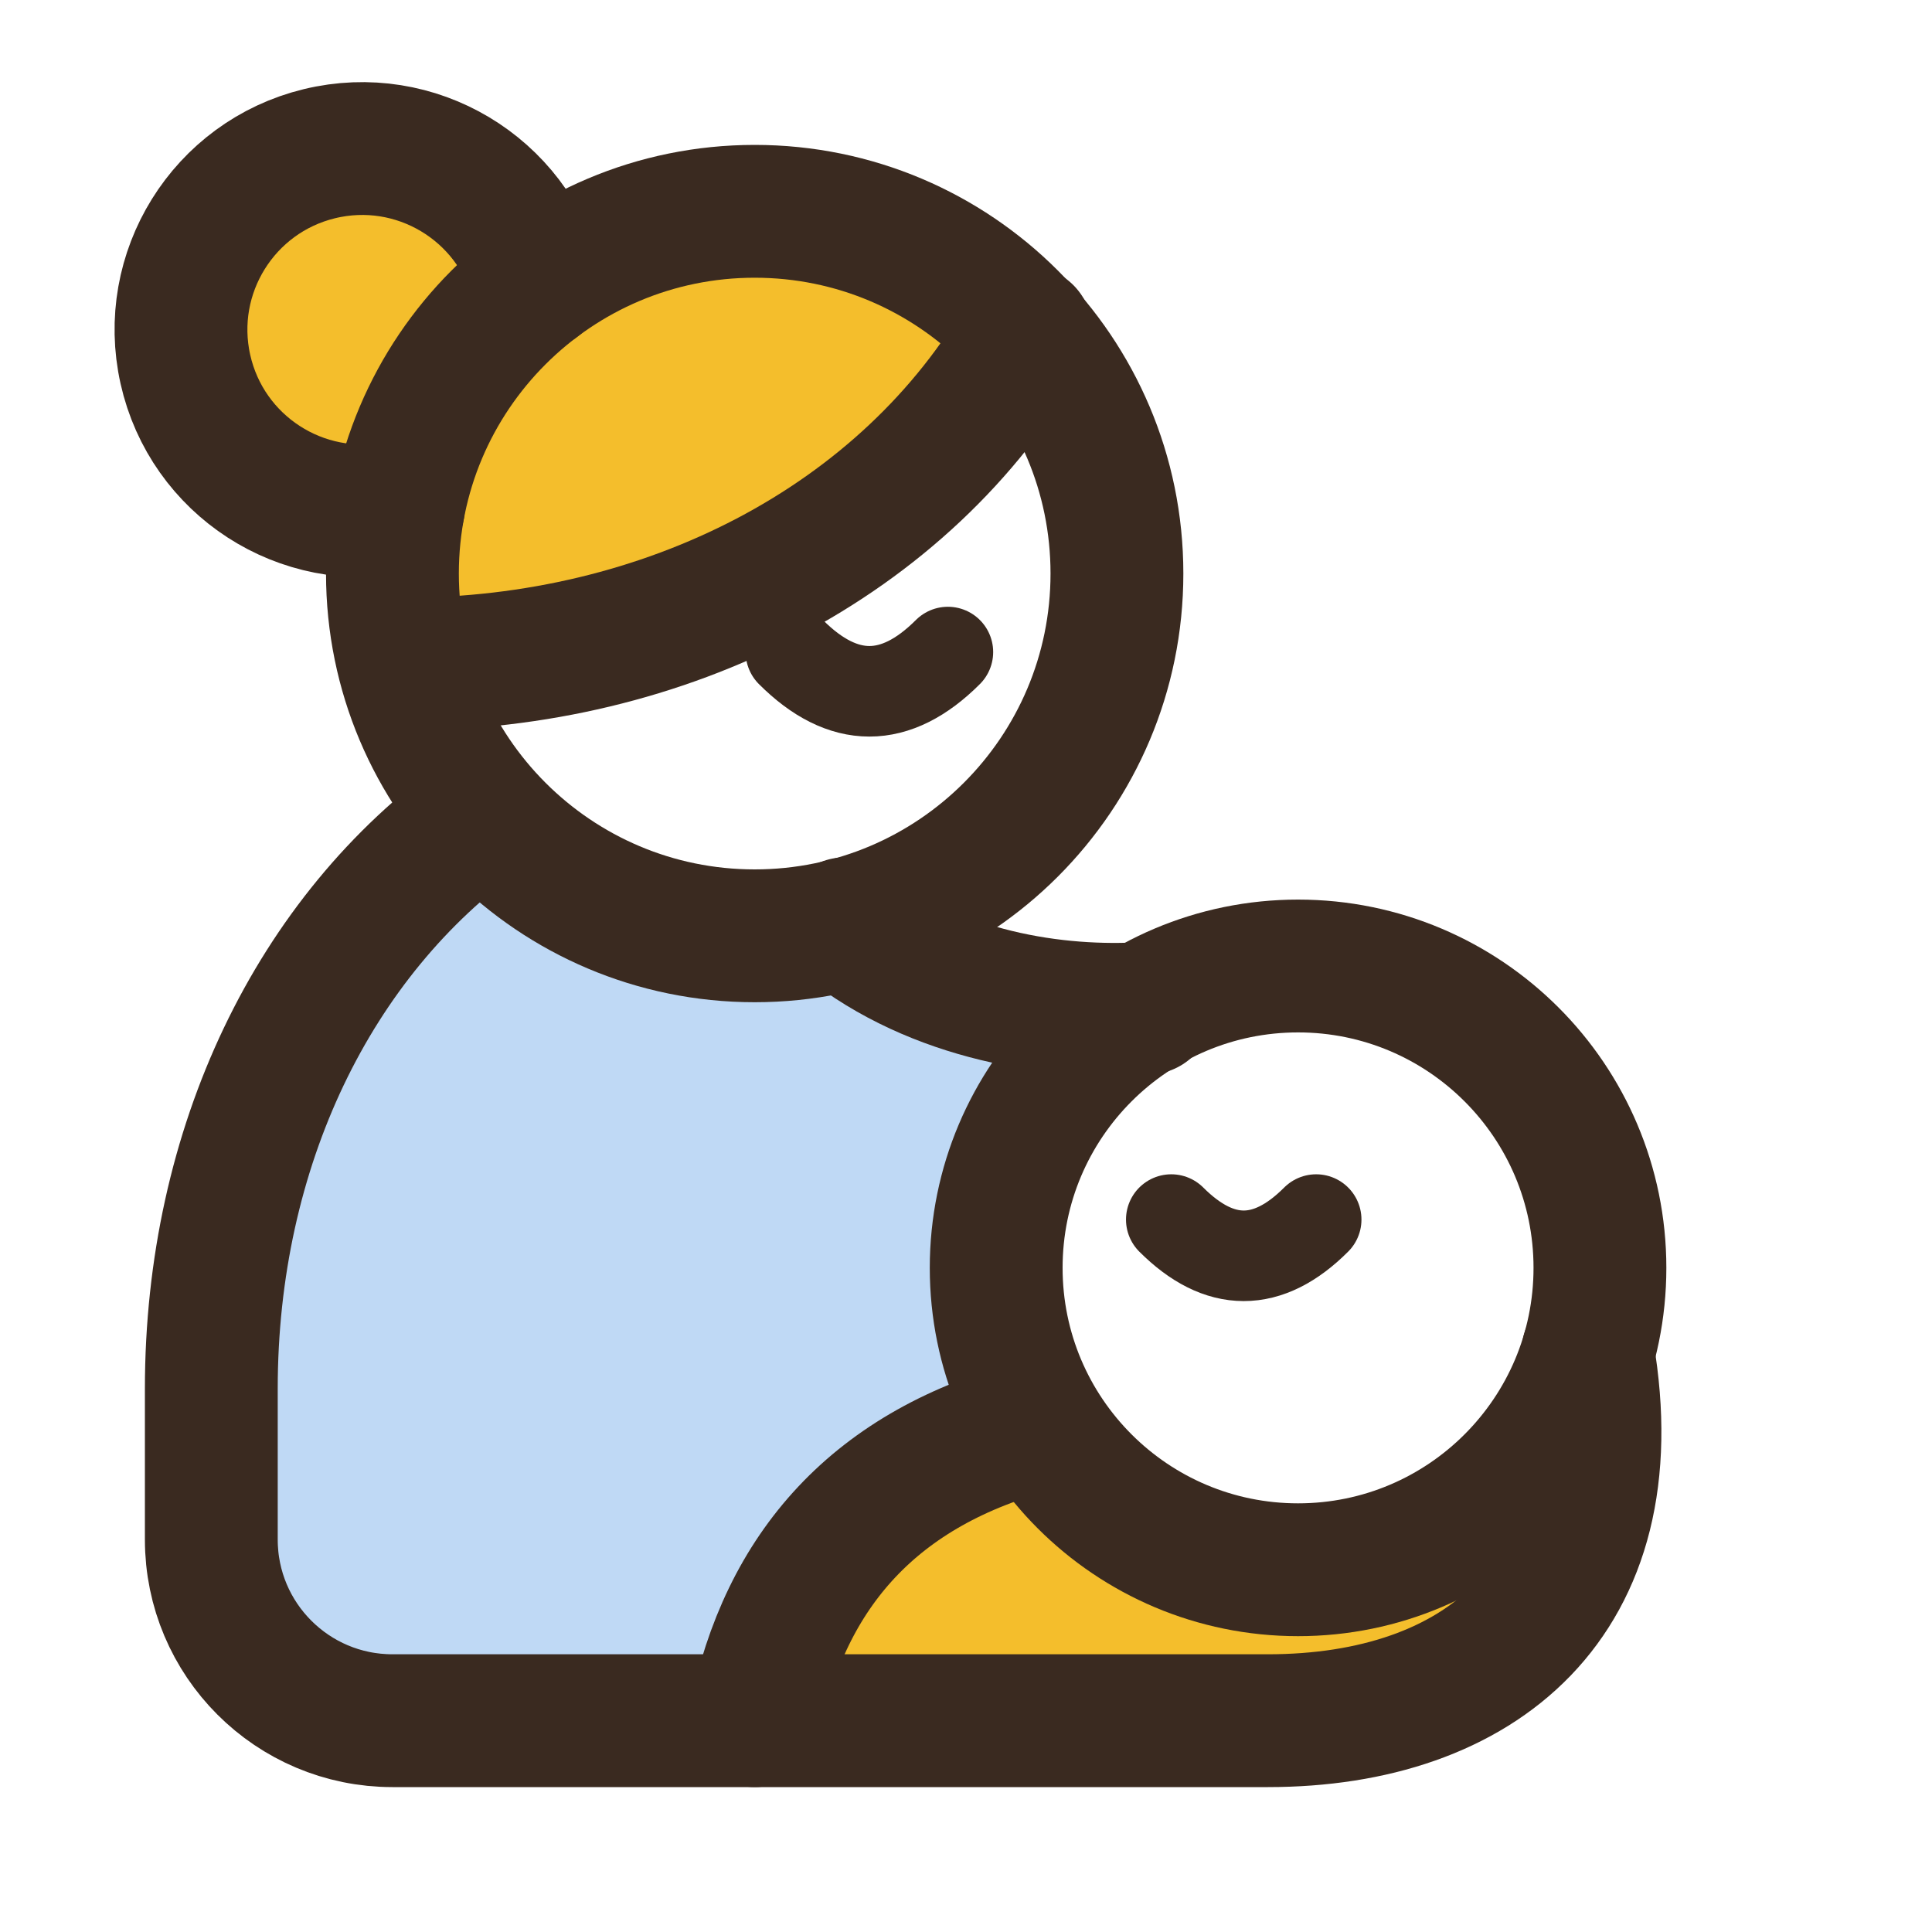
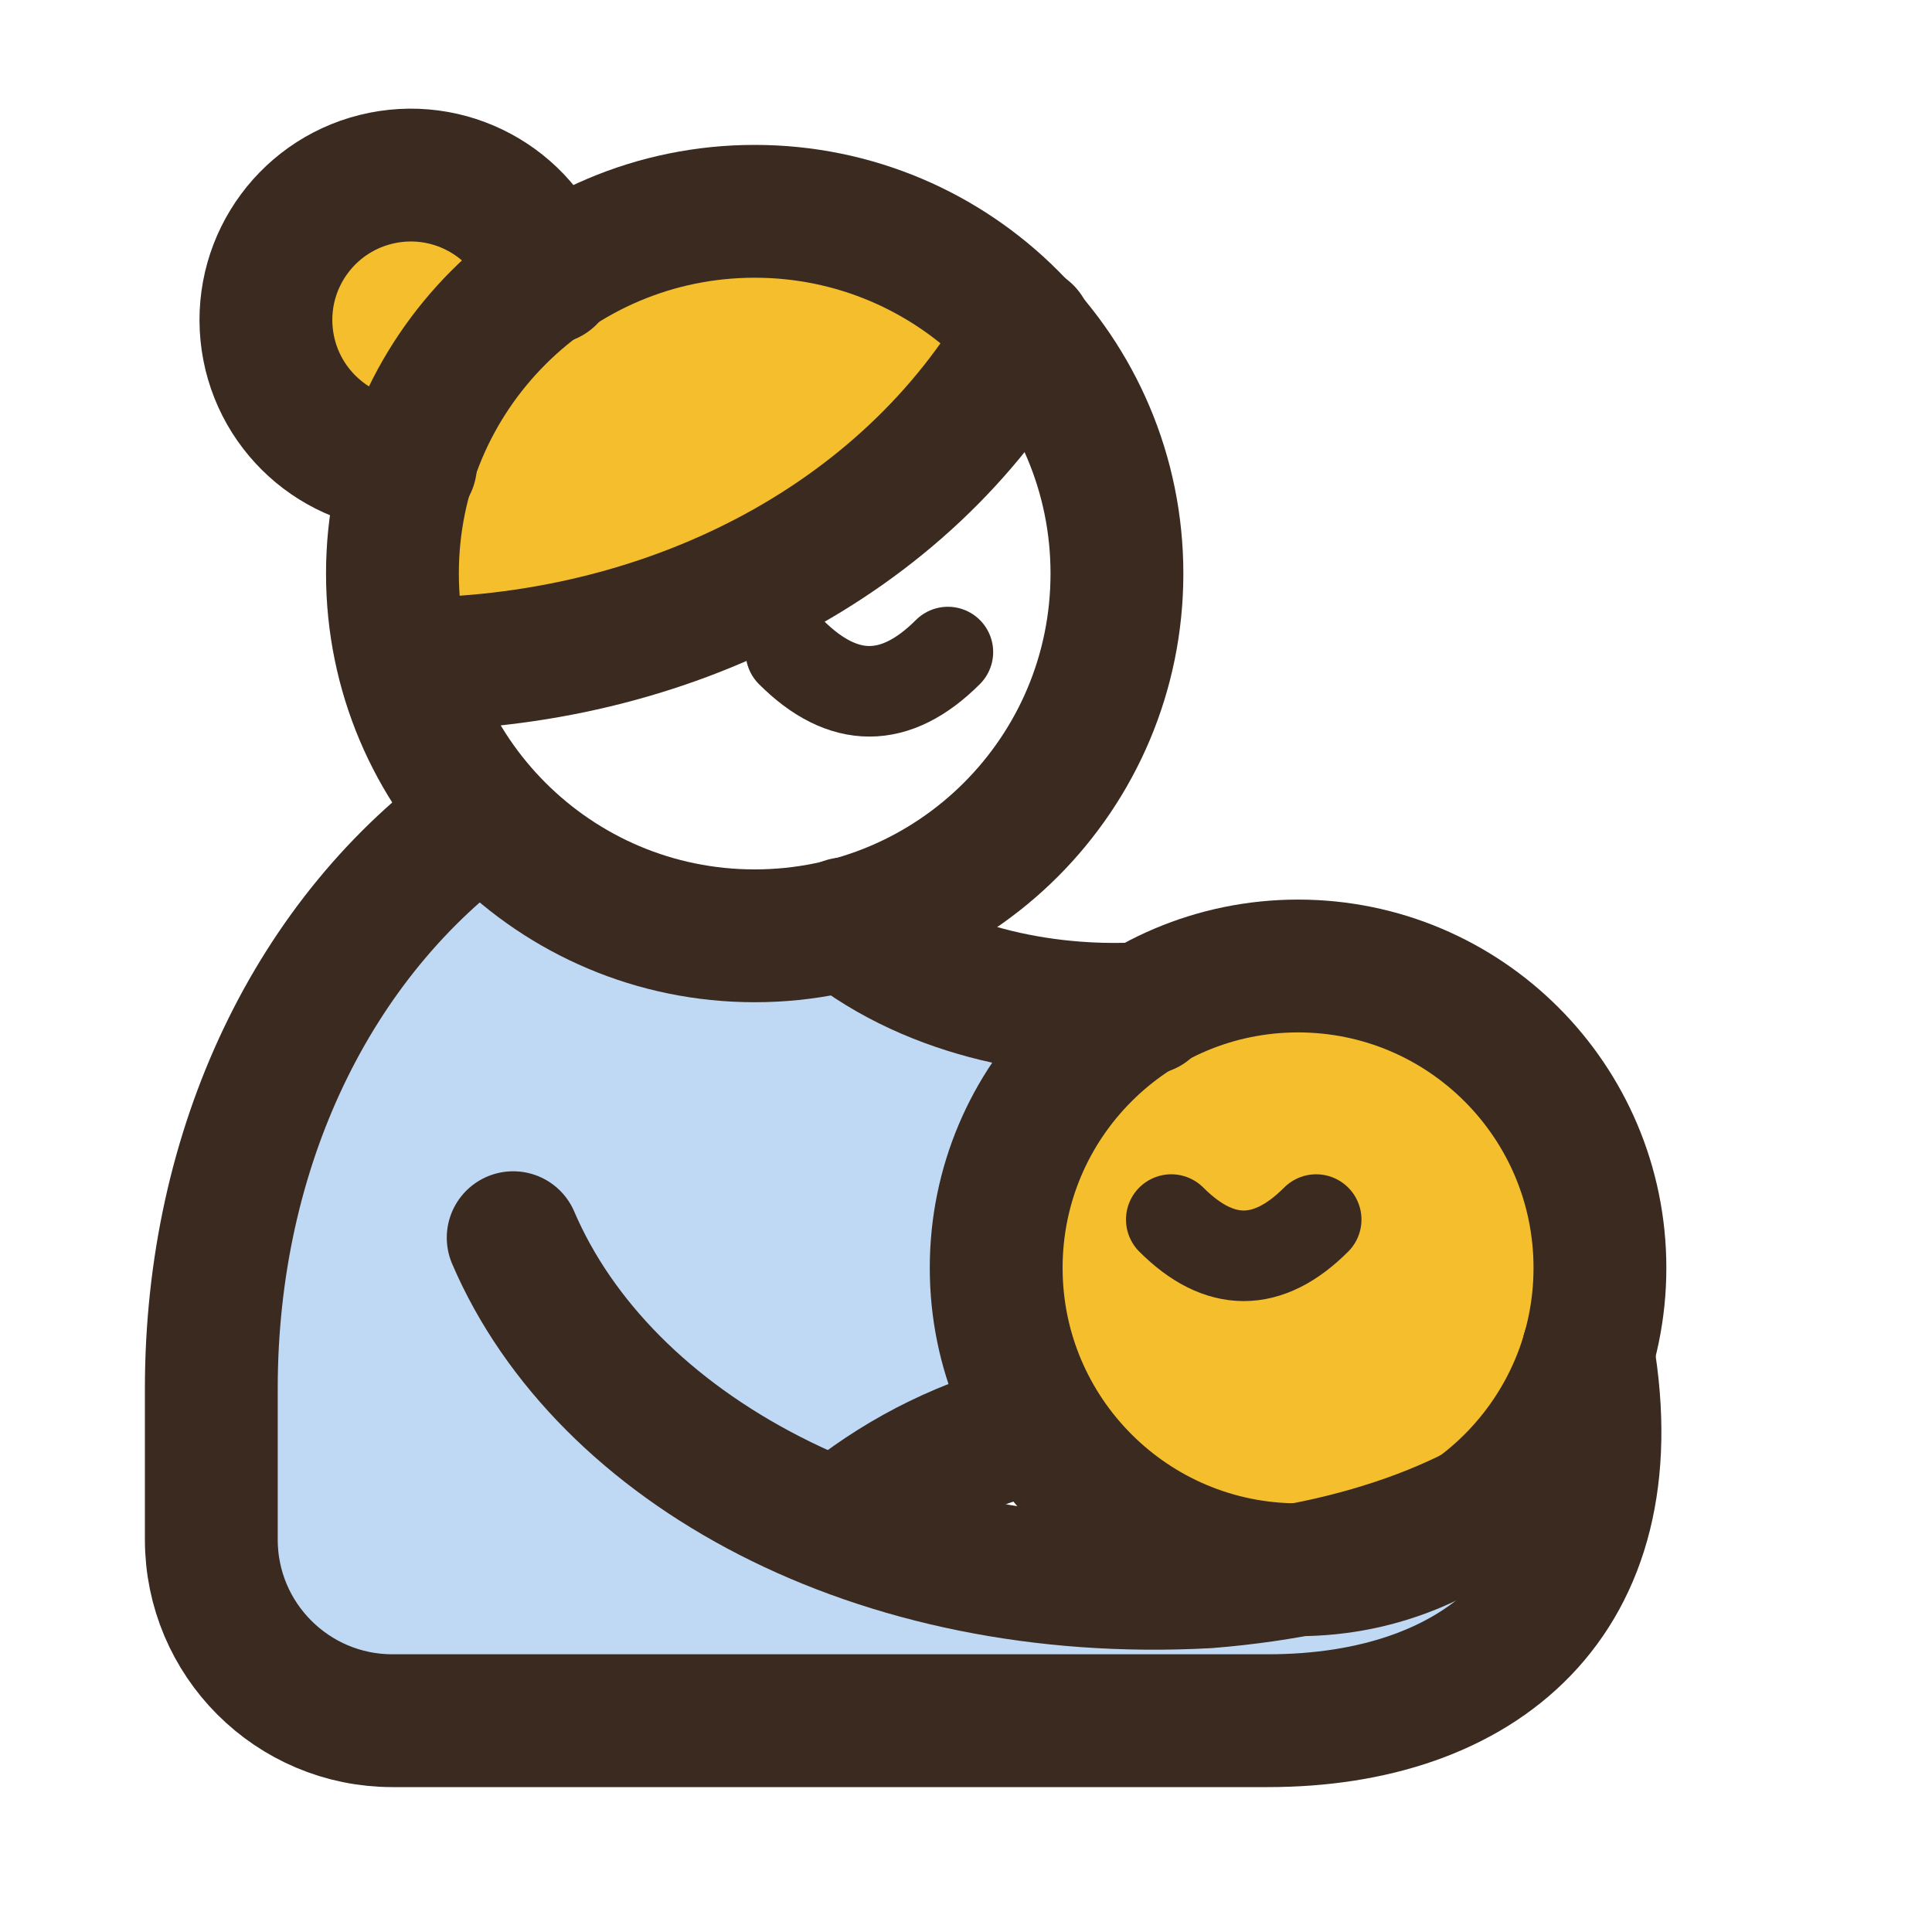
<svg xmlns="http://www.w3.org/2000/svg" viewBox="0 0 32 32" width="24" height="24">
-   <path d="M8 13.5C5.2 15.5 3.5 19 3.5 23V25.5A3 3 0 0 0 6.5 28.5H12.5C13 26 14.5 24.3 17.2 23.6A5 5 0 0 1 19 16.7C17.5 16.8 15.5 16.5 14 15.3A6 6 0 0 1 8 13.5Z" fill="#BFD9F5" />
+   <path d="M8 13.5C5.2 15.5 3.5 19 3.5 23V25.5A3 3 0 0 0 6.5 28.5H21C24.5 28.5 27 26.5 26.3 22.4L26.2 23.8C24.8 25.2 22.5 26 20 26.2C18 26.4 16 26.2 14.1 25.1C15 24.4 16 23.9 17.2 23.6A5 5 0 0 1 19 16.7C17.5 16.8 15.5 16.5 14 15.3A6 6 0 0 1 8 13.5Z" fill="#BFD9F5" />
  <path d="M6.7 11C11 11 15 9 17 5.5A6 6 0 0 0 6.7 11Z" fill="#F4BE2C" />
-   <path d="M8.9 4.7A3 3 0 1 0 6.6 8.4A6 6 0 0 1 8.9 4.7Z" fill="#F4BE2C" />
-   <path d="M12.5 28.5C13 26 14.5 24.3 17.2 23.6A5 5 0 0 0 26.3 22.4C27 26.5 24.5 28.5 21 28.5Z" fill="#F4BE2C" />
+   <path d="M9.1 4.6A2.4 2.4 0 1 0 6.8 7.7A6 6 0 0 1 9.1 4.6Z" fill="#F4BE2C" />
+   <path d="M16.5 21A5 5 0 1 0 26.5 21A5 5 0 1 0 16.5 21Z" fill="#F4BE2C" />
  <path d="M6.5 9.5A6 6 0 1 0 18.5 9.5A6 6 0 1 0 6.5 9.5Z" fill="none" stroke="#3A2A20" stroke-width="2.2" stroke-linecap="round" stroke-linejoin="round" />
-   <path d="M8.9 4.7A3 3 0 1 0 6.6 8.4" fill="none" stroke="#3A2A20" stroke-width="2.2" stroke-linecap="round" stroke-linejoin="round" />
+   <path d="M9.1 4.6A2.4 2.4 0 1 0 6.8 7.7" fill="none" stroke="#3A2A20" stroke-width="2.2" stroke-linecap="round" stroke-linejoin="round" />
  <path d="M16.5 21A5 5 0 1 0 26.5 21A5 5 0 1 0 16.5 21Z" fill="none" stroke="#3A2A20" stroke-width="2.2" stroke-linecap="round" stroke-linejoin="round" />
  <path d="M8 13.5C5.2 15.5 3.5 19 3.5 23V25.5A3 3 0 0 0 6.5 28.5H21C24.5 28.5 27 26.5 26.3 22.4" fill="none" stroke="#3A2A20" stroke-width="2.2" stroke-linecap="round" stroke-linejoin="round" />
  <path d="M6.7 11C11 11 15 9 17 5.5" fill="none" stroke="#3A2A20" stroke-width="2.2" stroke-linecap="round" stroke-linejoin="round" />
  <path d="M14 15.3C15.5 16.5 17.5 16.8 19 16.7" fill="none" stroke="#3A2A20" stroke-width="2.2" stroke-linecap="round" stroke-linejoin="round" />
-   <path d="M17.2 23.6C14.5 24.3 13 26 12.5 28.5" fill="none" stroke="#3A2A20" stroke-width="2.2" stroke-linecap="round" stroke-linejoin="round" />
+   <path d="M17.2 23.6C16 23.9 15 24.4 14.1 25.1" fill="none" stroke="#3A2A20" stroke-width="2.2" stroke-linecap="round" stroke-linejoin="round" />
+   <path d="M8.5 20.5C10 24 14.5 26.5 20 26.2C22.5 26 24.8 25.2 26.2 23.8" fill="none" stroke="#3A2A20" stroke-width="2.2" stroke-linecap="round" stroke-linejoin="round" />
  <path d="M13.1 10.8Q14.4 12.1 15.7 10.8" fill="none" stroke="#3A2A20" stroke-width="1.5" stroke-linecap="round" stroke-linejoin="round" />
  <path d="M19.4 20.2Q20.6 21.4 21.8 20.2" fill="none" stroke="#3A2A20" stroke-width="1.5" stroke-linecap="round" stroke-linejoin="round" />
</svg>
